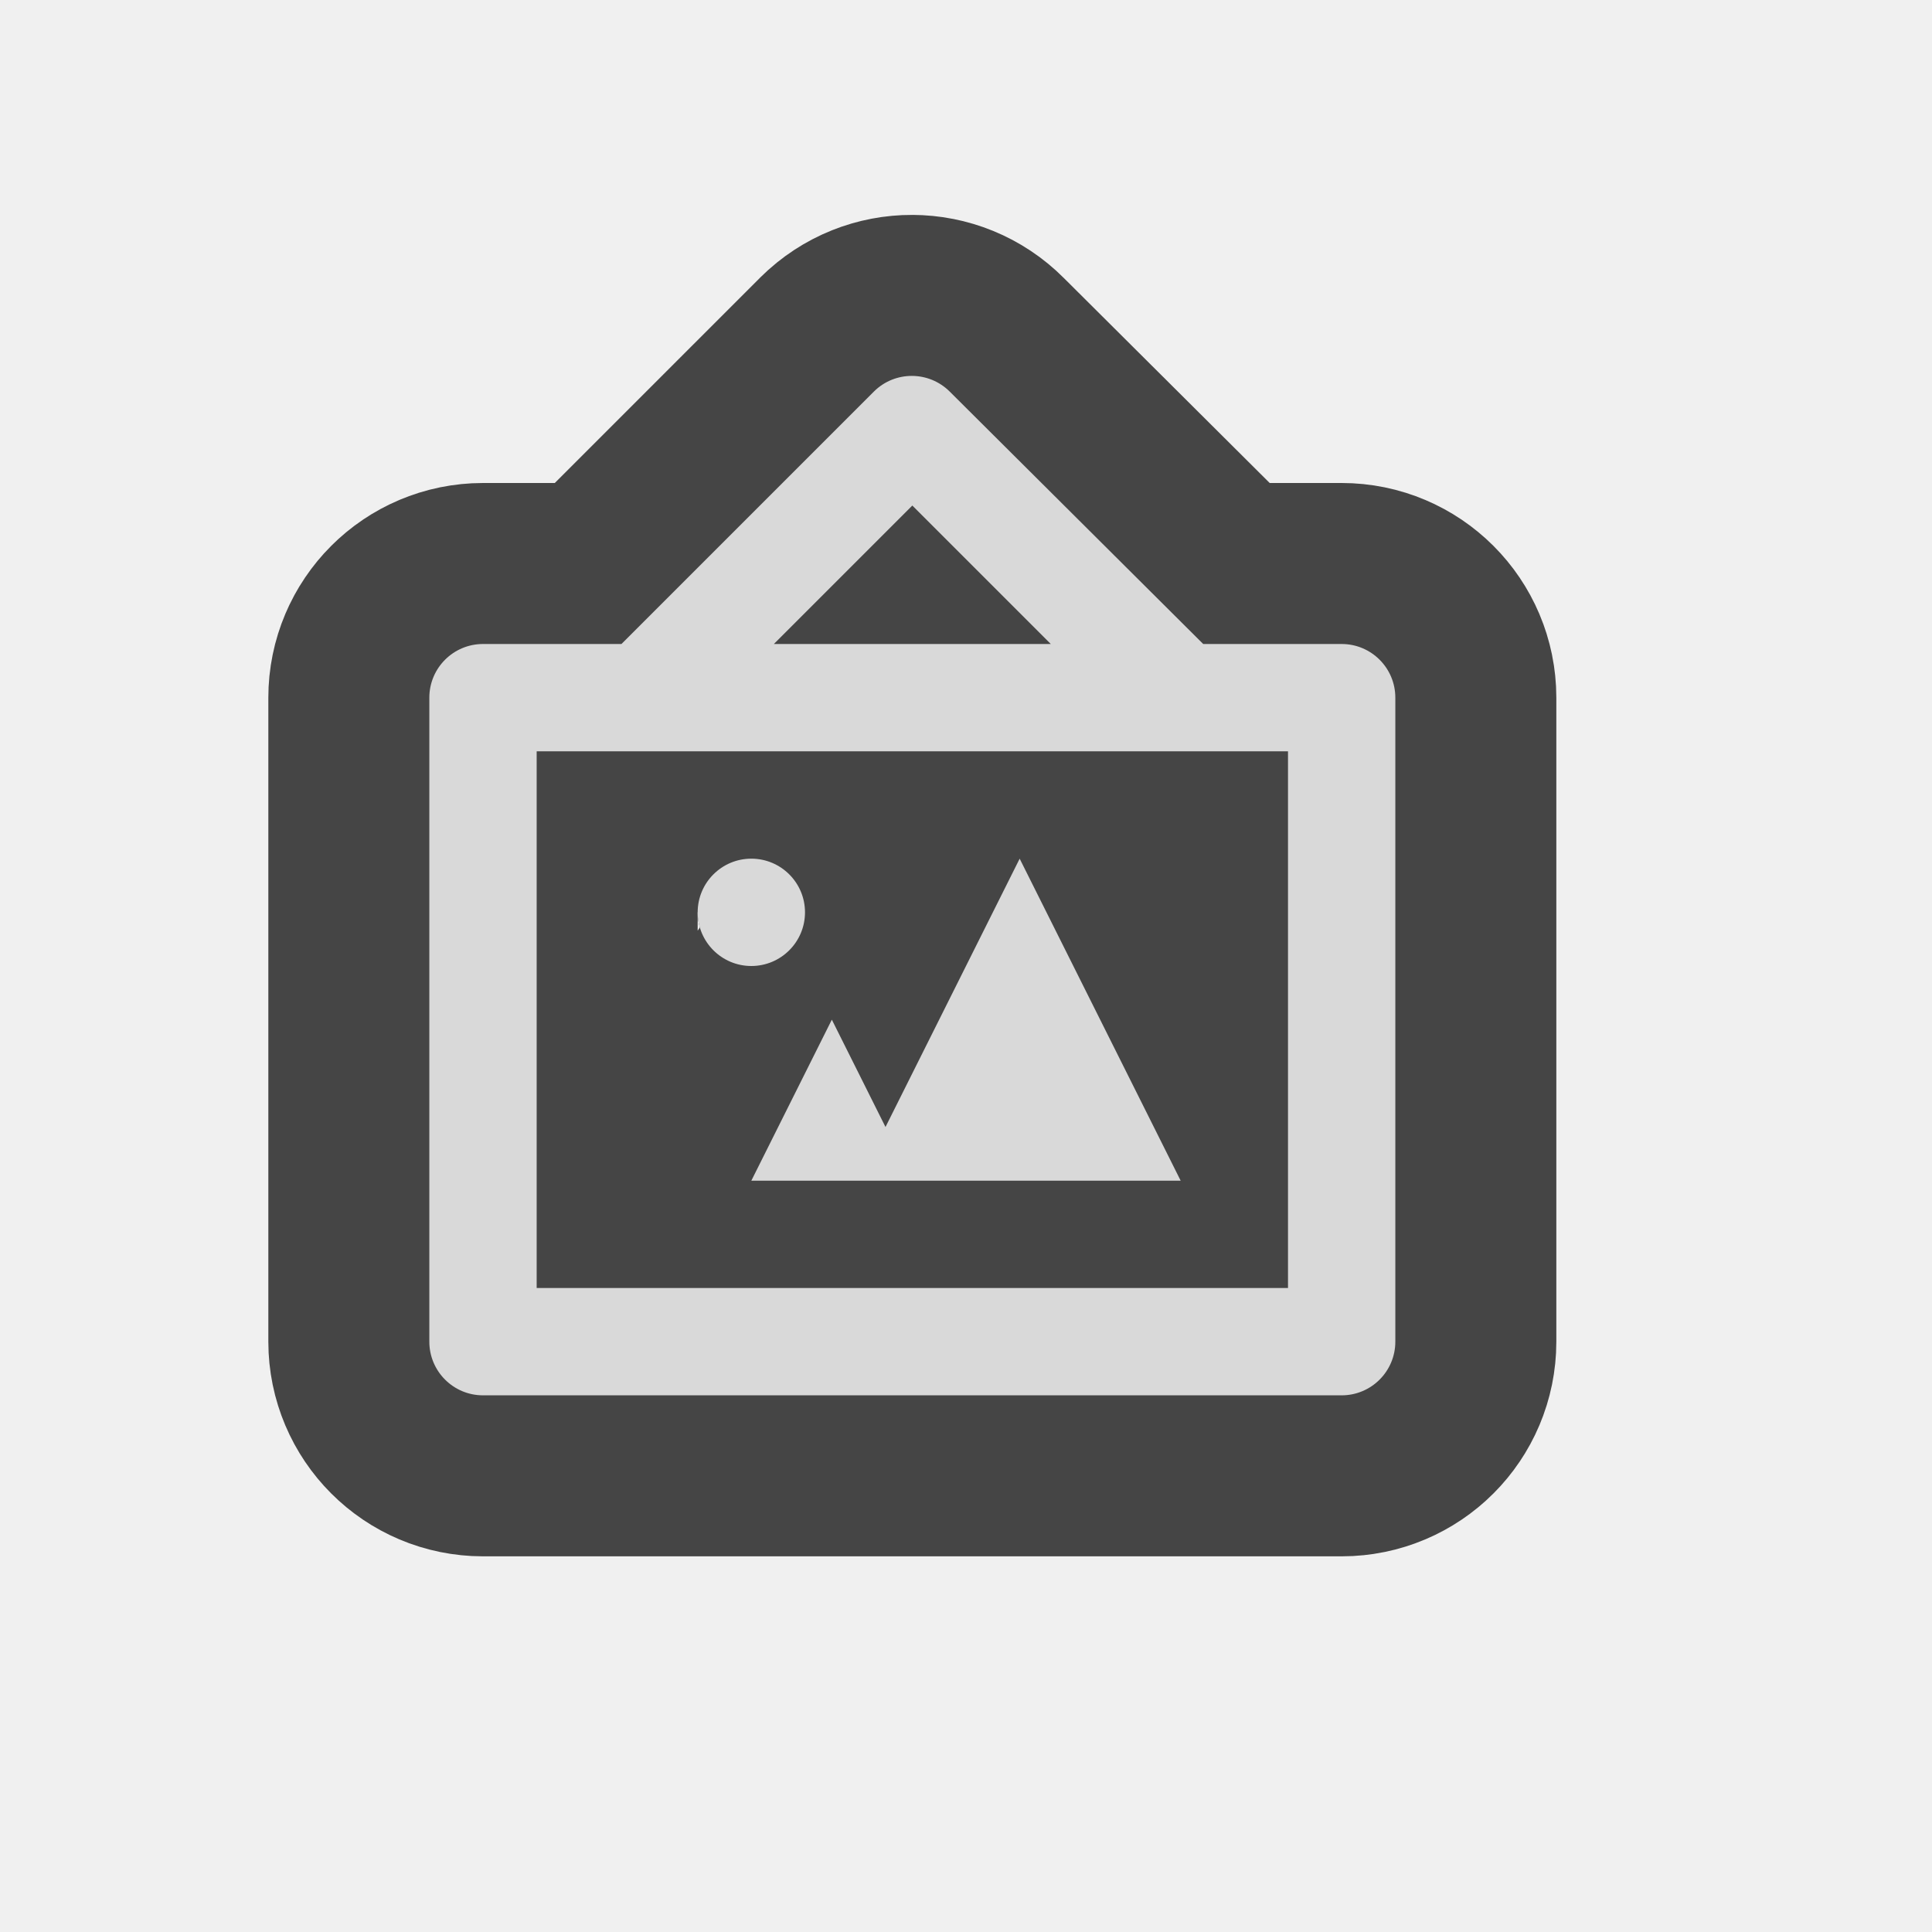
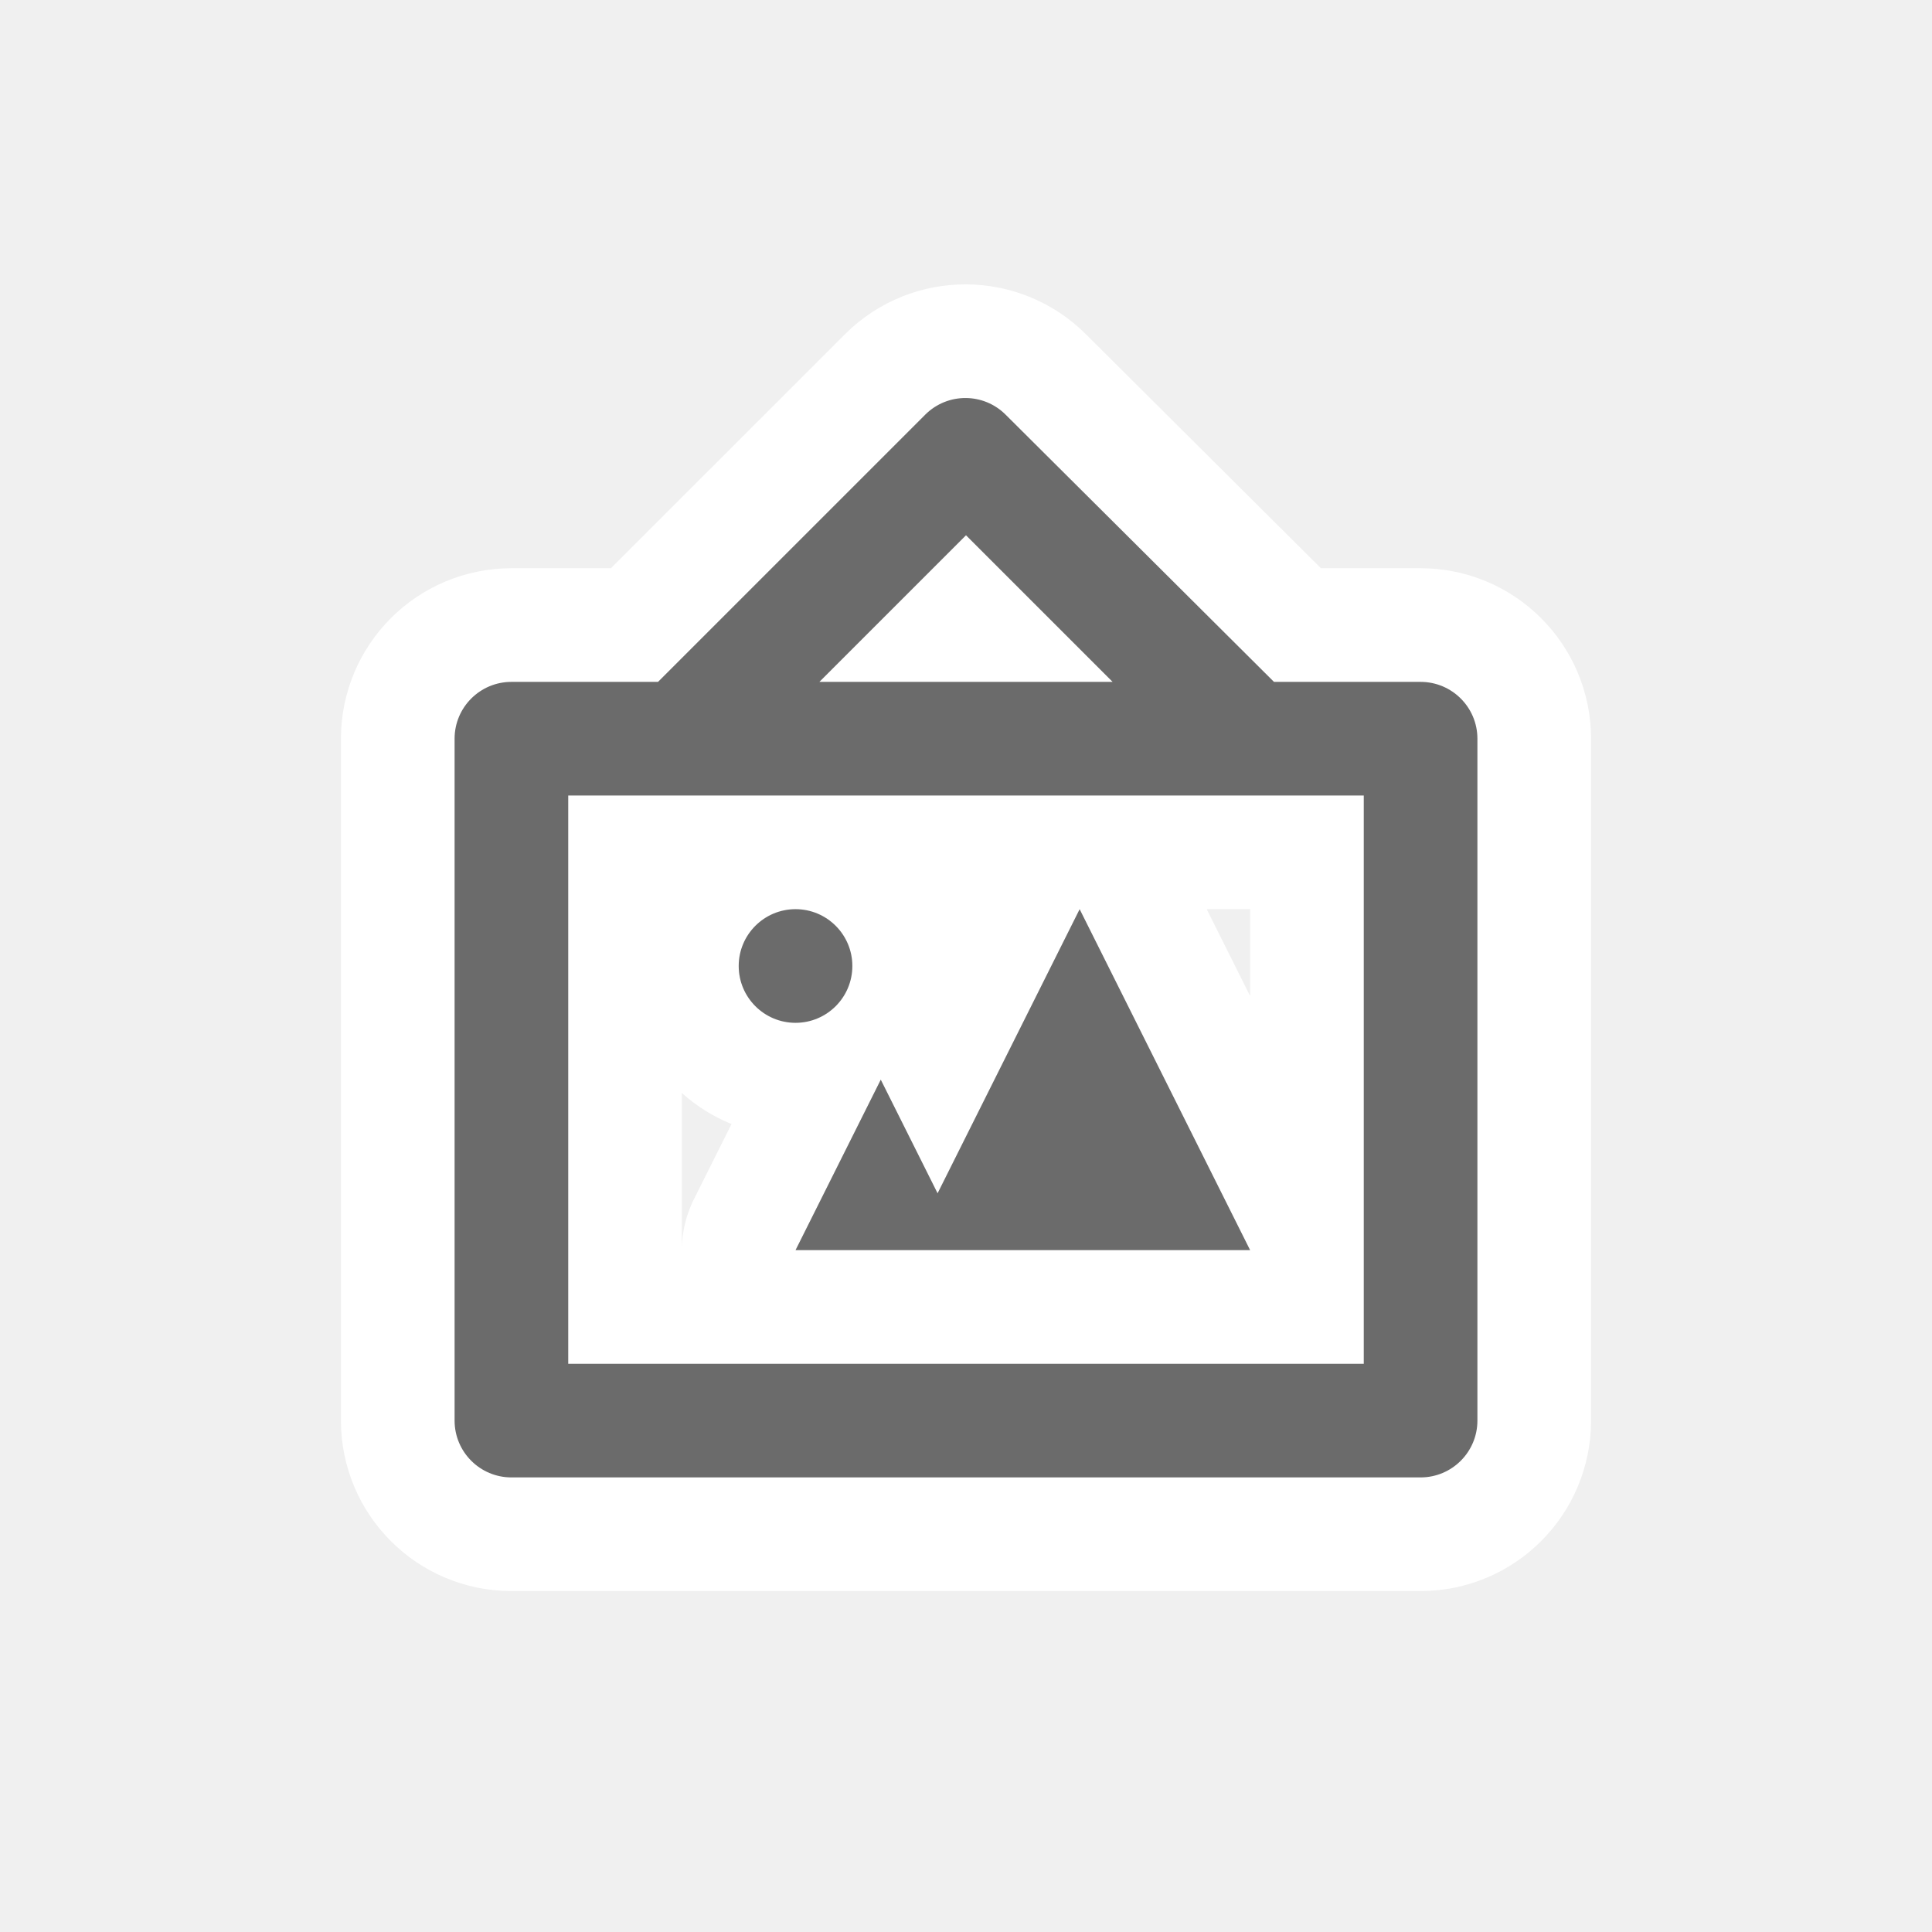
- <svg xmlns="http://www.w3.org/2000/svg" viewBox="0 0 18 18" height="18" width="18">
-   <rect fill="none" x="0" y="0" width="18" height="18" />
-   <path fill="#454545" transform="translate(3 3)" d="M8.21,3L5.85,0.65C5.655,0.454,5.339,0.453,5.143,0.647C5.142,0.648,5.141,0.649,5.14,0.65L2.79,3H1.5  C1.224,3,1,3.224,1,3.5v6C1,9.776,1.224,10,1.5,10h8C9.776,10,10,9.776,10,9.5v-6C10,3.224,9.776,3,9.5,3H8.21z M5.5,1.71  L6.79,3H4.21L5.5,1.71z M9,9H2V4h7V9z M4.5,5.5C4.5,5.776,4.276,6,4,6S3.5,5.776,3.5,5.5S3.724,5,4,5S4.5,5.224,4.5,5.5z M8,8  H4l0.75-1.5l0.5,1L6.5,5L8,8z" style="stroke-linejoin:round;stroke-miterlimit:4px;" stroke="#454545" stroke-width="3" />
-   <path fill="#d9d9d9" transform="translate(3 3)" d="M8.21,3L5.85,0.65C5.655,0.454,5.339,0.453,5.143,0.647C5.142,0.648,5.141,0.649,5.14,0.65L2.79,3H1.5  C1.224,3,1,3.224,1,3.5v6C1,9.776,1.224,10,1.5,10h8C9.776,10,10,9.776,10,9.5v-6C10,3.224,9.776,3,9.5,3H8.21z M5.5,1.71  L6.79,3H4.21L5.5,1.71z M9,9H2V4h7V9z M4.5,5.5C4.5,5.776,4.276,6,4,6S3.5,5.776,3.5,5.5S3.724,5,4,5S4.5,5.224,4.5,5.5z M8,8  H4l0.75-1.5l0.5,1L6.5,5L8,8z" />
+ <svg xmlns="http://www.w3.org/2000/svg" viewBox="0 0 17 17" height="17" width="17">
+   <rect fill="none" x="0" y="0" width="17" height="17" />
+   <path fill="#ffffff" transform="translate(3 3)" d="M8.21,3L5.85,0.65C5.655,0.454,5.339,0.453,5.143,0.647C5.142,0.648,5.141,0.649,5.14,0.65L2.79,3H1.5  C1.224,3,1,3.224,1,3.5v6C1,9.776,1.224,10,1.5,10h8C9.776,10,10,9.776,10,9.5v-6C10,3.224,9.776,3,9.5,3H8.21z M5.5,1.71  L6.79,3H4.21L5.5,1.71z M9,9H2V4h7V9z M4.5,5.5C4.5,5.776,4.276,6,4,6S3.5,5.776,3.5,5.5S3.724,5,4,5S4.5,5.224,4.5,5.5z M8,8  H4l0.75-1.5l0.5,1L6.5,5L8,8z" style="stroke-linejoin:round;stroke-miterlimit:4px;" stroke="#ffffff" stroke-width="2" />
+   <path fill="#6b6b6b" transform="translate(3 3)" d="M8.21,3L5.85,0.65C5.655,0.454,5.339,0.453,5.143,0.647C5.142,0.648,5.141,0.649,5.14,0.65L2.79,3H1.5  C1.224,3,1,3.224,1,3.5v6C1,9.776,1.224,10,1.5,10h8C9.776,10,10,9.776,10,9.5v-6C10,3.224,9.776,3,9.5,3H8.21z M5.5,1.71  L6.79,3H4.21L5.5,1.71z M9,9H2V4h7V9z M4.5,5.5C4.5,5.776,4.276,6,4,6S3.5,5.776,3.5,5.5S3.724,5,4,5S4.5,5.224,4.5,5.5z M8,8  H4l0.75-1.5l0.5,1L6.5,5L8,8z" />
</svg>
